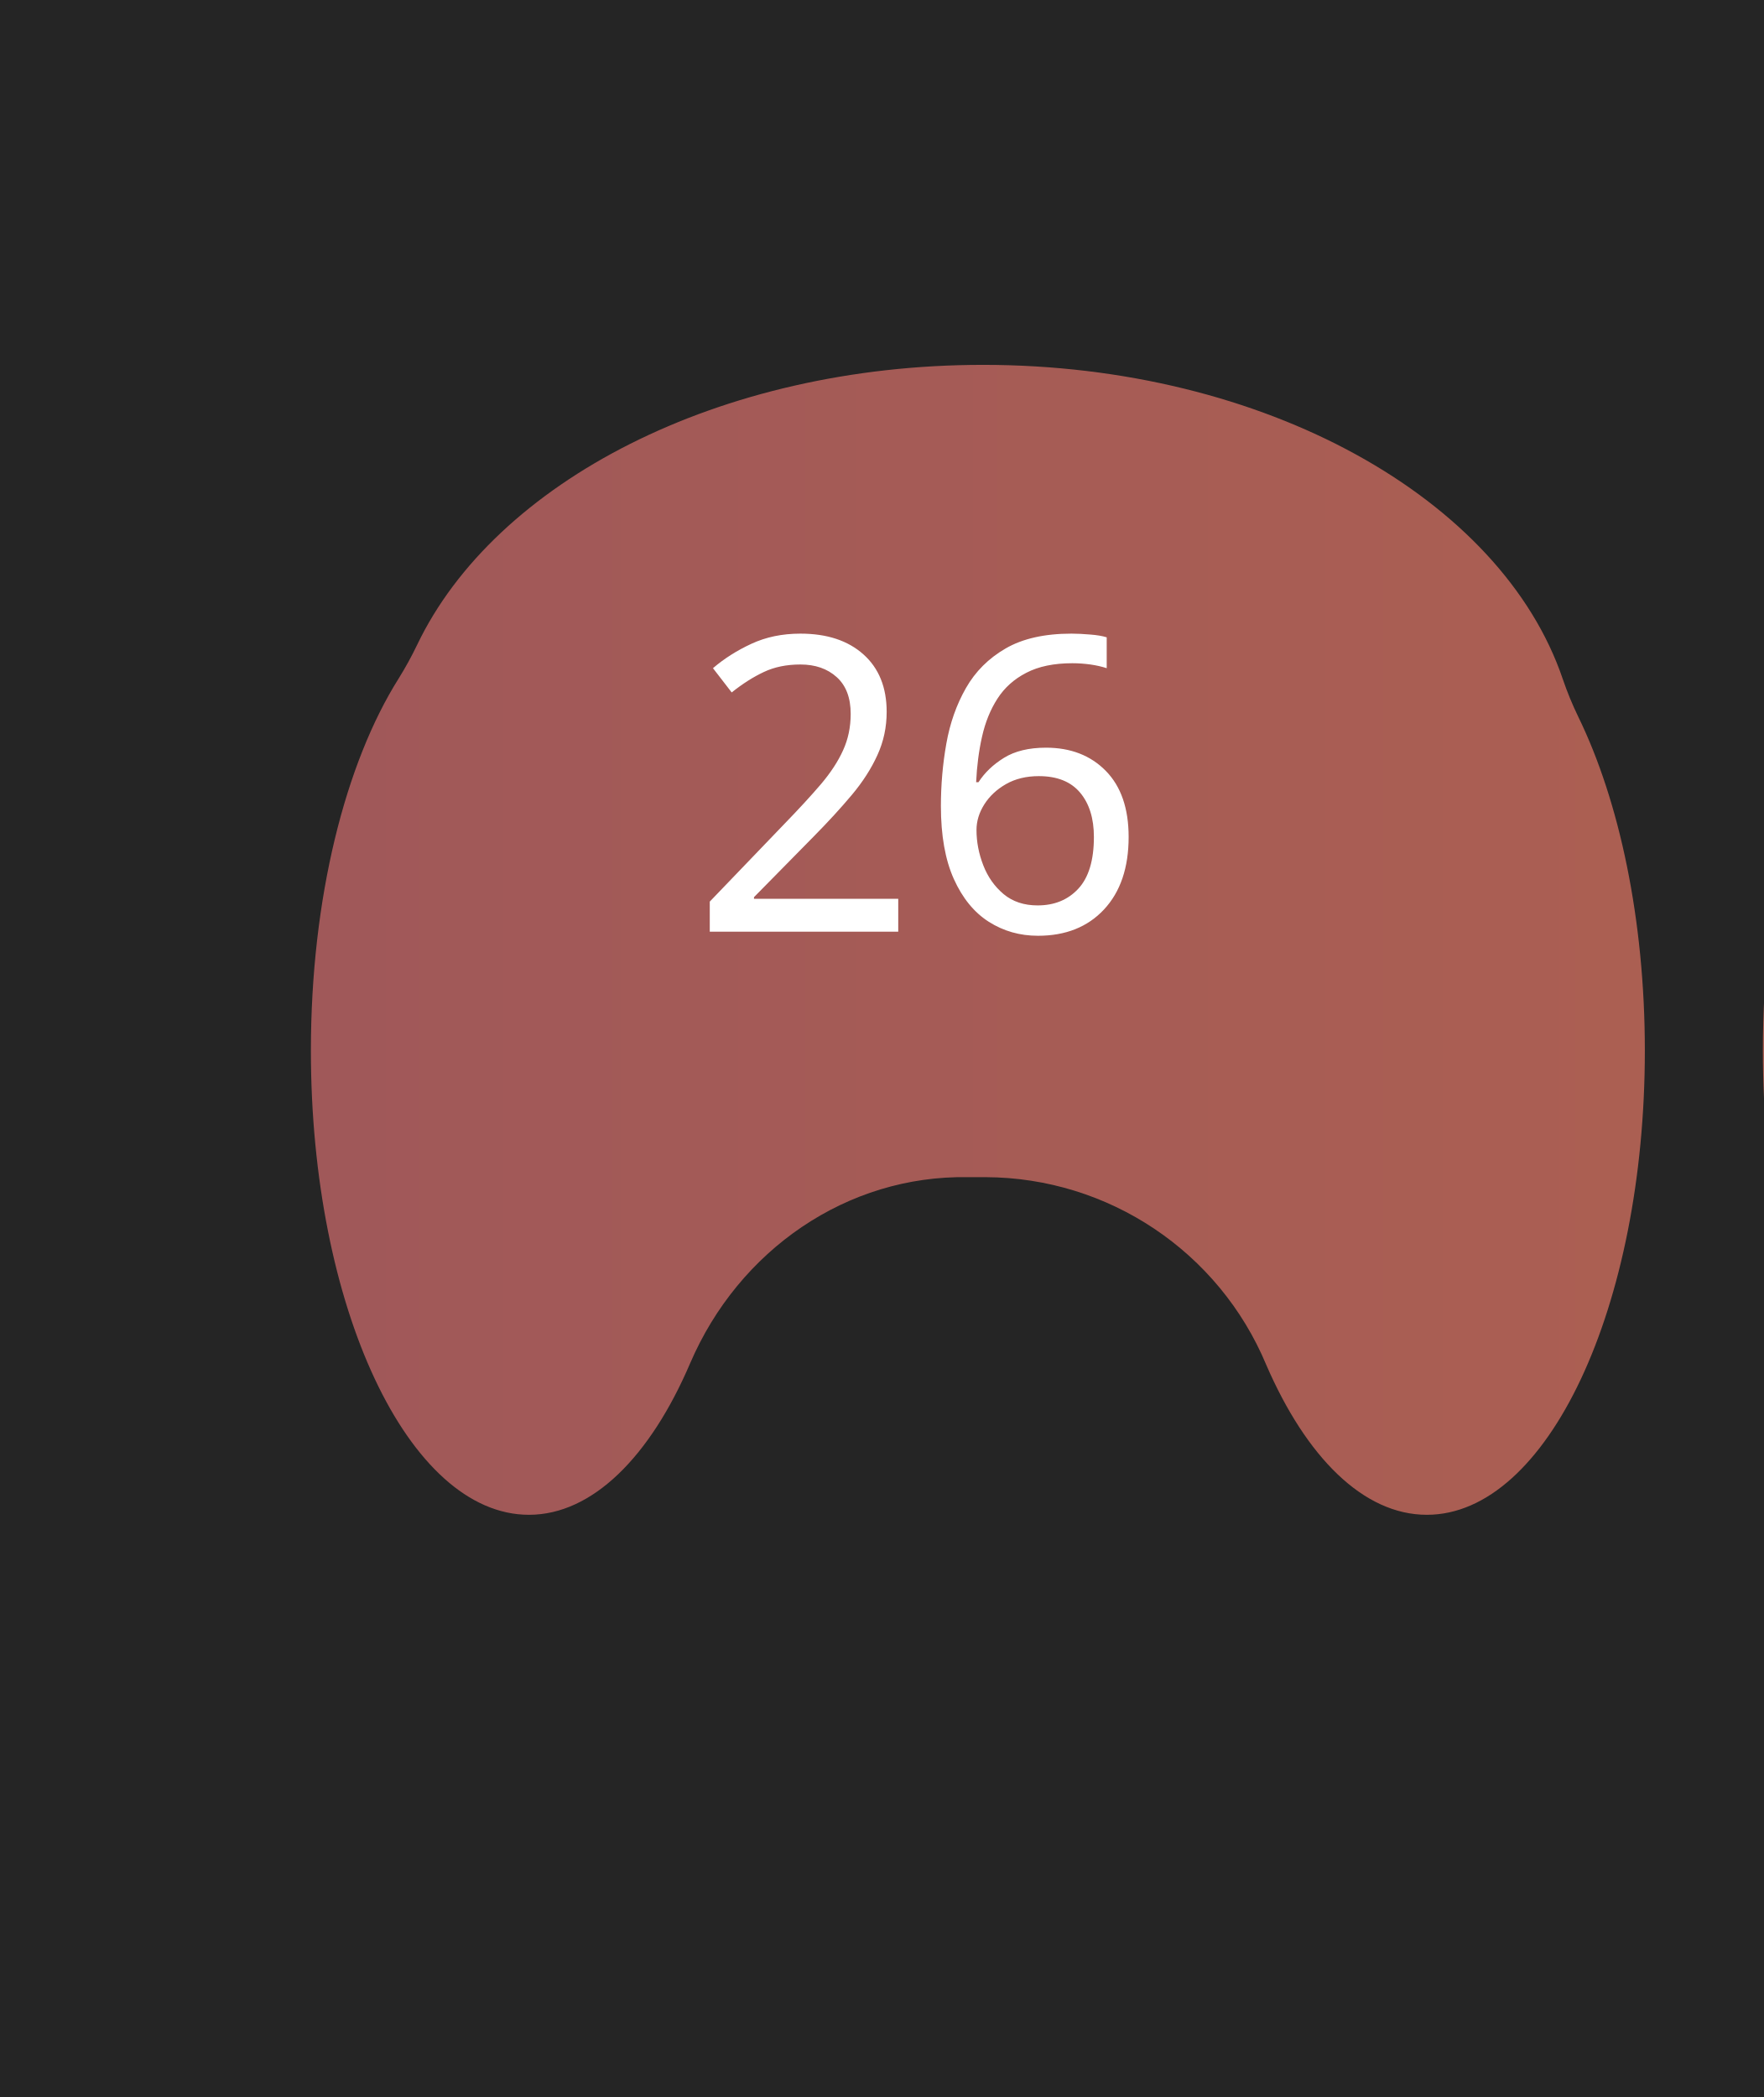
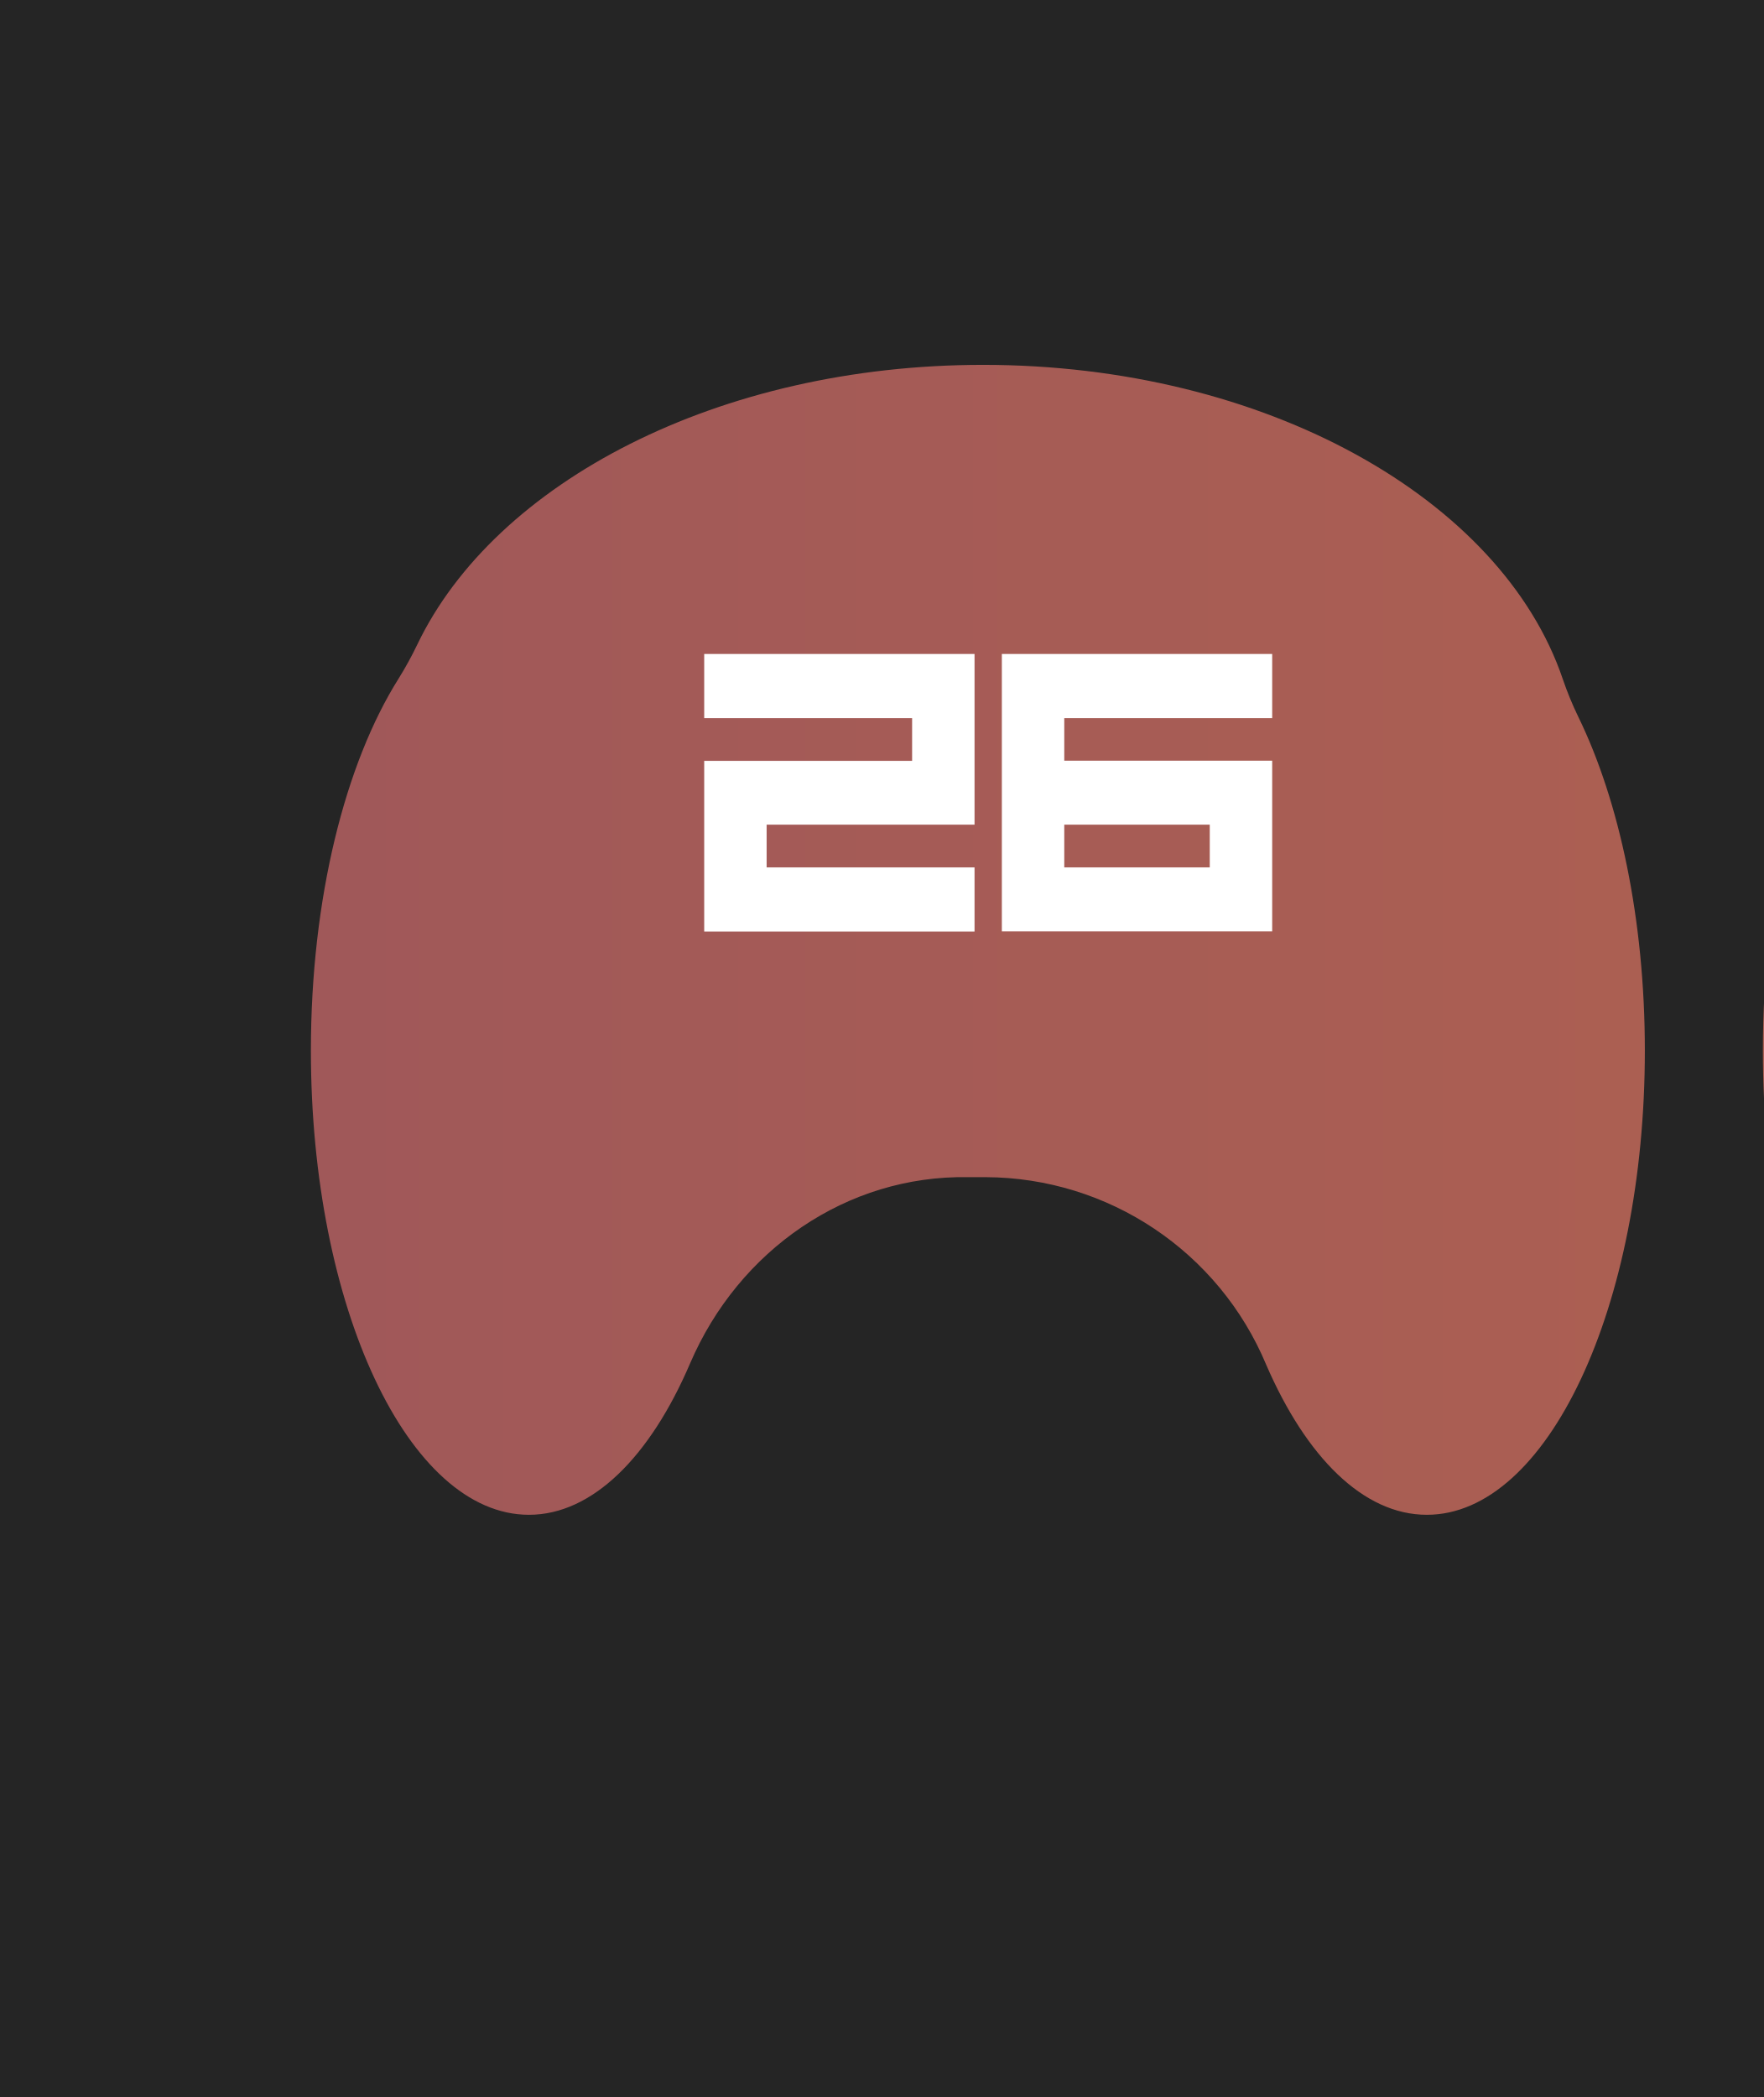
<svg xmlns="http://www.w3.org/2000/svg" viewBox="0 0 217 258">
  <defs>
-     <style>.cls-1{stroke-miterlimit:10;fill:url(#Безымянный_градиент_48);stroke:url(#Безымянный_градиент_31);}.cls-2{fill:#252525;}.cls-3{font-size:50.65px;fill:#fff;font-family:PhageRegularKG, Phage Regular KG;}</style>
+     <style>.cls-1{stroke-miterlimit:10;fill:url(#Безымянный_градиент_48);stroke:url(#Безымянный_градиент_31);}.cls-2{fill:#252525;}.cls-3{fill:#fff;}</style>
    <linearGradient id="Безымянный_градиент_48" x1="-955.83" y1="-281.66" x2="964.17" y2="-281.66" gradientUnits="userSpaceOnUse">
      <stop offset="0" stop-color="#5b2e83" />
      <stop offset="1" stop-color="#e07f32" />
    </linearGradient>
    <linearGradient id="Безымянный_градиент_31" x1="-956.33" y1="-281.66" x2="964.67" y2="-281.66" gradientUnits="userSpaceOnUse">
      <stop offset="0" stop-color="#5a2e84" />
      <stop offset="1" stop-color="#e07f32" />
    </linearGradient>
  </defs>
  <g id="Слой_4" data-name="Слой 4">
    <rect class="cls-1" x="-955.83" y="-821.66" width="1920" height="1080" />
  </g>
  <g id="Слой_5" data-name="Слой 5">
    <path class="cls-2" d="M-956.44-822V259.15H965V-822ZM782.17-748.24c7.81,0,14.83,6.92,19.74,17.94a37.53,37.53,0,0,0,34.45,22.42h.35c.61,0,1.23,0,1.84,0a36.89,36.89,0,0,0,34.16-22.28c4.89-11.12,11.95-18.1,19.79-18.1,14.79,0,26.79,24.85,26.79,55.5,0,18.2-4.24,34.35-10.77,44.47a39.34,39.34,0,0,0-2.29,4c-9.57,19.42-37.07,33.45-69.52,33.45-34.68,0-63.72-16-71.24-37.55a38.19,38.19,0,0,0-1.9-4.52c-5-10.08-8.19-24.25-8.19-39.9C755.38-723.39,767.38-748.24,782.17-748.24Zm-17.29,290a41.37,41.37,0,0,0,2.3-4.18c9.58-20,37.12-34.41,69.61-34.41,34.73,0,63.81,16.48,71.34,38.64a38.89,38.89,0,0,0,1.89,4.64c5.05,10.37,8.19,24.95,8.19,41.08,0,31.54-12,57.11-26.82,57.11-7.82,0-14.85-7.11-19.75-18.46a37.54,37.54,0,0,0-34.51-23.08h-2.19c-14.85-.25-28.21,8.95-34.19,22.93-4.92,11.44-12,18.62-19.82,18.62-14.82,0-26.83-25.57-26.83-57.11C754.1-431.16,758.34-447.8,764.88-458.2Zm-160.28-290c7.81,0,14.83,6.92,19.73,17.94a37.55,37.55,0,0,0,34.46,22.42h.35c.61,0,1.23,0,1.83,0a36.92,36.92,0,0,0,34.17-22.28c4.89-11.12,12-18.1,19.78-18.1,14.79,0,26.79,24.85,26.79,55.49,0,18.21-4.23,34.36-10.77,44.48a39.34,39.34,0,0,0-2.29,4c-9.56,19.42-37.06,33.45-69.51,33.45-34.69,0-63.73-16-71.24-37.55a38.19,38.19,0,0,0-1.9-4.52c-5-10.08-8.19-24.25-8.19-39.91C577.81-723.39,589.81-748.24,604.6-748.24Zm-18.66,289a41.37,41.37,0,0,0,2.3-4.18c9.57-20,37.12-34.41,69.6-34.41,34.74,0,63.82,16.48,71.33,38.64a40.69,40.69,0,0,0,1.9,4.64c5.06,10.37,8.2,24.95,8.2,41.08,0,31.54-12,57.11-26.83,57.11-7.82,0-14.84-7.11-19.74-18.46a37.57,37.57,0,0,0-34.51-23.08H656c-14.85-.25-28.21,8.95-34.21,22.93-4.9,11.44-12,18.62-19.81,18.62-14.82,0-26.82-25.57-26.82-57.11C575.16-432.16,579.39-448.8,585.94-459.2Zm-159.73-289c7.8,0,14.83,6.92,19.72,17.94a37.58,37.58,0,0,0,34.47,22.42h.34c.62,0,1.23,0,1.84,0a36.89,36.89,0,0,0,34.16-22.28c4.9-11.12,12-18.1,19.79-18.1,14.79,0,26.79,24.85,26.79,55.49,0,18.21-4.23,34.36-10.77,44.48a37.64,37.64,0,0,0-2.3,4c-9.56,19.42-37.07,33.45-69.51,33.45-34.69,0-63.72-16-71.24-37.55a38.19,38.19,0,0,0-1.9-4.52c-5.05-10.08-8.18-24.25-8.18-39.91C399.42-723.39,411.42-748.24,426.21-748.24Zm-19.13,289a41.37,41.37,0,0,0,2.3-4.18c9.58-20,37.12-34.41,69.62-34.41,34.72,0,63.8,16.48,71.32,38.64a40.69,40.69,0,0,0,1.9,4.64c5,10.37,8.2,24.95,8.2,41.08,0,31.54-12,57.11-26.83,57.11-7.82,0-14.84-7.11-19.75-18.46a37.56,37.56,0,0,0-34.5-23.08h-2.2c-14.86-.25-28.21,8.95-34.2,22.93-4.91,11.44-12,18.62-19.82,18.62-14.81,0-26.83-25.57-26.83-57.11C396.29-432.16,400.54-448.8,407.08-459.2Zm-159.27-289c7.81,0,14.83,6.92,19.73,17.94A37.54,37.54,0,0,0,302-707.88h.34c.62,0,1.23,0,1.84,0a36.87,36.87,0,0,0,34.16-22.28c4.89-11.12,12-18.1,19.8-18.1,14.79,0,26.79,24.85,26.79,55.49,0,18.21-4.24,34.36-10.78,44.48a39.34,39.34,0,0,0-2.29,4c-9.56,19.42-37.08,33.45-69.52,33.45-34.69,0-63.72-16-71.23-37.55a38.19,38.19,0,0,0-1.9-4.52c-5.06-10.08-8.19-24.25-8.19-39.91C221-723.39,233-748.24,247.81-748.24Zm-19.36,289a43.44,43.44,0,0,0,2.3-4.18c9.57-20,37.12-34.41,69.6-34.41,34.74,0,63.81,16.48,71.33,38.64a40.75,40.75,0,0,0,1.91,4.64c5.05,10.37,8.19,24.95,8.19,41.08,0,31.54-12,57.11-26.83,57.11-7.81,0-14.85-7.11-19.75-18.46a37.57,37.57,0,0,0-34.5-23.08h-2.2c-14.86-.25-28.2,8.95-34.2,22.93-4.9,11.44-12,18.62-19.81,18.62-14.82,0-26.84-25.57-26.84-57.11C217.65-432.16,221.89-448.8,228.45-459.2ZM69.2-748.24c7.8,0,14.83,6.92,19.72,17.94a37.57,37.57,0,0,0,34.46,22.42h.35c.62,0,1.23,0,1.84,0a36.89,36.89,0,0,0,34.16-22.28c4.9-11.12,12-18.1,19.79-18.1,14.79,0,26.79,24.85,26.79,55.49,0,18.21-4.23,34.36-10.78,44.48a41.29,41.29,0,0,0-2.29,4c-9.56,19.42-37.07,33.45-69.51,33.45-34.69,0-63.72-16-71.23-37.55a38.25,38.25,0,0,0-1.91-4.52c-5-10.08-8.18-24.25-8.18-39.91C42.41-723.39,54.41-748.24,69.2-748.24Zm-19.4,289a43.44,43.44,0,0,0,2.3-4.18c9.57-20,37.12-34.41,69.61-34.41,34.73,0,63.81,16.48,71.33,38.64a40.69,40.69,0,0,0,1.9,4.64c5.06,10.37,8.2,24.95,8.2,41.08,0,31.54-12,57.11-26.83,57.11-7.82,0-14.85-7.11-19.75-18.46a37.56,37.56,0,0,0-34.5-23.08h-2.19c-14.86-.25-28.21,8.95-34.21,22.93-4.9,11.44-12,18.62-19.81,18.62C51-356.32,39-381.89,39-413.43,39-432.16,43.26-448.8,49.8-459.2Zm-933.75-289c7.81,0,14.83,6.92,19.73,17.94a37.54,37.54,0,0,0,34.45,22.42h.35c.62,0,1.23,0,1.85,0a36.87,36.87,0,0,0,34.15-22.28c4.9-11.12,12-18.1,19.8-18.1,14.79,0,26.79,24.85,26.79,55.49,0,18.21-4.24,34.36-10.78,44.48a37.56,37.56,0,0,0-2.29,4c-9.56,19.42-37.08,33.45-69.52,33.45-34.69,0-63.72-16-71.23-37.55a38.19,38.19,0,0,0-1.9-4.52c-5.05-10.08-8.19-24.25-8.19-39.91C-910.74-723.39-898.74-748.24-883.95-748.24ZM-773.4,185.68c-7.82,0-14.85-7.1-19.75-18.46a37.56,37.56,0,0,0-34.5-23.07h-2.2c-14.86-.25-28.21,9-34.2,22.92-4.91,11.45-12,18.62-19.82,18.62-14.81,0-26.83-25.56-26.83-57.11,0-18.73,4.25-35.36,10.79-45.77a41.13,41.13,0,0,0,2.29-4.17c9.58-20,37.13-34.42,69.62-34.42,34.73,0,63.8,16.49,71.33,38.64a40.1,40.1,0,0,0,1.9,4.65c5,10.37,8.2,25,8.2,41.07C-746.57,160.12-758.59,185.68-773.4,185.68Zm16.28-295.75a37.42,37.42,0,0,0-2.29,4C-769-86.6-796.49-72.57-828.93-72.57c-34.69,0-63.72-16-71.23-37.55a39.65,39.65,0,0,0-1.9-4.52c-5.05-10.08-8.19-24.24-8.19-39.91,0-30.64,12-55.49,26.79-55.49,7.81,0,14.84,6.91,19.73,17.94a37.55,37.55,0,0,0,34.45,22.43h2.2a36.83,36.83,0,0,0,34.15-22.29c4.9-11.11,12-18.09,19.8-18.09,14.79,0,26.79,24.85,26.79,55.49C-746.34-136.34-750.58-120.18-757.12-110.07ZM-772.63-357c-7.82,0-14.85-7.12-19.76-18.47a37.56,37.56,0,0,0-34.49-23.08h-2.21c-14.85-.25-28.2,8.95-34.19,22.93-4.9,11.44-12,18.63-19.83,18.63-14.81,0-26.83-25.58-26.83-57.13,0-18.73,4.25-35.35,10.8-45.76a42.24,42.24,0,0,0,2.29-4.17c9.58-20,37.13-34.43,69.61-34.43,34.74,0,63.81,16.5,71.33,38.65A40,40,0,0,0-754-455.2c5,10.38,8.2,25,8.2,41.07C-745.8-382.58-757.82-357-772.63-357Zm67.3-391.24c7.8,0,14.83,6.92,19.71,17.94a37.58,37.58,0,0,0,34.47,22.42h.35c.61,0,1.23,0,1.83,0a36.92,36.92,0,0,0,34.17-22.28c4.89-11.12,11.94-18.1,19.78-18.1,14.79,0,26.79,24.85,26.79,55.49,0,18.21-4.23,34.36-10.77,44.48a39.34,39.34,0,0,0-2.29,4c-9.57,19.42-37.08,33.45-69.51,33.45-34.7,0-63.73-16-71.24-37.55a40,40,0,0,0-1.91-4.52c-5-10.08-8.17-24.25-8.17-39.91C-732.12-723.39-720.12-748.24-705.33-748.24Zm110.57,933.92c-7.82,0-14.85-7.1-19.75-18.46A37.58,37.58,0,0,0-649,144.15h-2.2c-14.86-.25-28.2,9-34.2,22.92-4.9,11.45-12,18.62-19.81,18.62-14.82,0-26.84-25.56-26.84-57.11,0-18.73,4.24-35.36,10.8-45.77a43.28,43.28,0,0,0,2.3-4.17c9.56-20,37.12-34.42,69.6-34.42,34.74,0,63.81,16.49,71.32,38.64a40.16,40.16,0,0,0,1.91,4.65c5.06,10.37,8.2,25,8.2,41.07C-567.93,160.12-579.95,185.68-594.76,185.68Zm16.24-295.75a41.05,41.05,0,0,0-2.28,4c-9.57,19.43-37.08,33.46-69.51,33.46-34.7,0-63.73-16-71.23-37.55a43.76,43.76,0,0,0-1.92-4.52c-5-10.08-8.17-24.24-8.17-39.91,0-30.64,12-55.49,26.79-55.49,7.8,0,14.83,6.91,19.71,17.94a37.59,37.59,0,0,0,34.47,22.43h2.18a36.88,36.88,0,0,0,34.17-22.29c4.89-11.11,11.94-18.09,19.78-18.09,14.79,0,26.79,24.85,26.79,55.49C-567.74-136.34-572-120.18-578.52-110.07ZM-594-357c-7.81,0-14.85-7.12-19.74-18.47a37.6,37.6,0,0,0-34.51-23.08h-2.19c-14.86-.25-28.21,8.95-34.2,22.93-4.91,11.44-12,18.63-19.82,18.63-14.81,0-26.83-25.58-26.83-57.13,0-18.73,4.24-35.35,10.79-45.76a42.33,42.33,0,0,0,2.3-4.17c9.57-20,37.12-34.43,69.61-34.43,34.73,0,63.8,16.5,71.32,38.65a40,40,0,0,0,1.9,4.64c5.06,10.38,8.2,25,8.2,41.07C-567.17-382.58-579.19-357-594-357Zm67.06-391.24c7.81,0,14.83,6.92,19.73,17.94a37.54,37.54,0,0,0,34.46,22.42h.34c.62,0,1.23,0,1.84,0a36.89,36.89,0,0,0,34.16-22.28c4.9-11.12,12-18.1,19.79-18.1,14.8,0,26.79,24.85,26.79,55.49,0,18.21-4.24,34.36-10.76,44.48a37.73,37.73,0,0,0-2.31,4c-9.56,19.42-37.07,33.45-69.51,33.45-34.68,0-63.73-16-71.23-37.55a38.19,38.19,0,0,0-1.9-4.52c-5.06-10.08-8.19-24.25-8.19-39.91C-553.73-723.39-541.73-748.24-526.94-748.24Zm110.81,933.92c-7.81,0-14.84-7.1-19.74-18.46a37.59,37.59,0,0,0-34.51-23.07h-2.19c-14.86-.25-28.21,9-34.2,22.92-4.91,11.45-12,18.62-19.82,18.62-14.81,0-26.83-25.56-26.83-57.11,0-18.73,4.24-35.36,10.79-45.77a41.22,41.22,0,0,0,2.3-4.17c9.58-20,37.12-34.42,69.61-34.42,34.73,0,63.81,16.49,71.33,38.64a40.1,40.1,0,0,0,1.9,4.65c5.05,10.37,8.19,25,8.19,41.07C-389.3,160.12-401.3,185.68-416.13,185.68ZM-553.24-154.55c0-30.64,12-55.49,26.79-55.49,7.81,0,14.83,6.91,19.73,17.94a37.55,37.55,0,0,0,34.46,22.43h2.18a36.85,36.85,0,0,0,34.16-22.29C-431-203.06-424-210-416.13-210c14.8,0,26.79,24.85,26.79,55.49,0,18.21-4.24,34.37-10.76,44.48a39.36,39.36,0,0,0-2.31,4C-412-86.6-439.48-72.57-471.92-72.57c-34.68,0-63.73-16-71.23-37.55a39.72,39.72,0,0,0-1.91-4.52C-550.11-124.72-553.24-138.88-553.24-154.55ZM-415.36-357c-7.81,0-14.84-7.12-19.75-18.47a37.56,37.56,0,0,0-34.5-23.08h-2.2c-14.85-.25-28.2,8.95-34.19,22.93-4.91,11.44-12,18.63-19.82,18.63-14.82,0-26.84-25.58-26.84-57.13,0-18.73,4.25-35.35,10.8-45.76a44.5,44.5,0,0,0,2.3-4.17c9.58-20,37.12-34.43,69.6-34.43,34.74,0,63.82,16.5,71.33,38.65a40,40,0,0,0,1.91,4.64c5.05,10.38,8.2,25,8.2,41.07C-388.52-382.58-400.53-357-415.36-357Zm66.82-391.24c7.8,0,14.83,6.92,19.73,17.94a37.52,37.52,0,0,0,34.46,22.42h.34c.62,0,1.23,0,1.84,0A36.89,36.89,0,0,0-258-730.14c4.9-11.12,11.95-18.1,19.79-18.1,14.79,0,26.79,24.85,26.79,55.49,0,18.21-4.24,34.36-10.77,44.48a39.42,39.42,0,0,0-2.3,4c-9.56,19.42-37.07,33.45-69.51,33.45-34.69,0-63.72-16-71.24-37.55a38.19,38.19,0,0,0-1.9-4.52c-5.05-10.08-8.19-24.25-8.19-39.91C-375.34-723.39-363.34-748.24-348.54-748.24Zm111.27,933.92c-7.82,0-14.84-7.1-19.75-18.46a37.55,37.55,0,0,0-34.5-23.07h-2.19c-14.85-.25-28.22,9-34.21,22.92-4.9,11.45-12,18.62-19.81,18.62-14.83,0-26.82-25.56-26.82-57.11,0-18.73,4.23-35.36,10.77-45.77a43.36,43.36,0,0,0,2.31-4.17c9.57-20,37.11-34.42,69.6-34.42,34.73,0,63.82,16.49,71.33,38.64a40.1,40.1,0,0,0,1.9,4.65c5.06,10.37,8.2,25,8.2,41.07C-210.44,160.12-222.45,185.68-237.27,185.68ZM-374.84-154.55c0-30.64,12-55.49,26.79-55.49,7.8,0,14.83,6.91,19.73,17.94a37.53,37.53,0,0,0,34.46,22.43h2.18a36.83,36.83,0,0,0,34.15-22.29c4.91-11.11,12-18.09,19.8-18.09,14.79,0,26.79,24.85,26.79,55.49,0,18.21-4.23,34.37-10.77,44.48a39.28,39.28,0,0,0-2.3,4c-9.56,19.43-37.07,33.46-69.51,33.46-34.69,0-63.73-16-71.24-37.55a39.65,39.65,0,0,0-1.9-4.52C-371.71-124.72-374.84-138.88-374.84-154.55ZM-236.5-357c-7.82,0-14.84-7.12-19.76-18.47a37.55,37.55,0,0,0-34.49-23.08h-2.2c-14.85-.25-28.2,8.95-34.2,22.93C-332-364.19-339.12-357-347-357c-14.82,0-26.83-25.58-26.83-57.13,0-18.73,4.23-35.35,10.78-45.76a44.6,44.6,0,0,0,2.31-4.17c9.56-20,37.11-34.43,69.6-34.43,34.73,0,63.81,16.5,71.33,38.65a38.27,38.27,0,0,0,1.9,4.64c5.06,10.38,8.19,25,8.19,41.07C-209.68-382.58-221.68-357-236.5-357ZM-171-748.24c7.8,0,14.83,6.92,19.73,17.94a37.54,37.54,0,0,0,34.46,22.42h.34c.62,0,1.23,0,1.84,0a36.89,36.89,0,0,0,34.16-22.28c4.9-11.12,12-18.1,19.79-18.1,14.79,0,26.79,24.85,26.79,55.5,0,18.2-4.23,34.35-10.77,44.47a39.42,39.42,0,0,0-2.3,4c-9.56,19.42-37.07,33.45-69.51,33.45-34.69,0-63.72-16-71.23-37.55a38.25,38.25,0,0,0-1.91-4.52c-5-10.08-8.18-24.25-8.18-39.9C-197.76-723.39-185.76-748.24-171-748.24ZM-58.32,186.69c-7.82,0-14.85-7.11-19.75-18.46a37.56,37.56,0,0,0-34.51-23.08h-2.19c-14.85-.25-28.21,9-34.2,22.93-4.91,11.44-12,18.62-19.81,18.62-14.82,0-26.83-25.57-26.83-57.12,0-18.73,4.23-35.36,10.78-45.76a42.48,42.48,0,0,0,2.3-4.18c9.58-20,37.12-34.42,69.61-34.42,34.73,0,63.81,16.49,71.34,38.65a38.89,38.89,0,0,0,1.89,4.64c5,10.37,8.19,25,8.19,41.07C-31.5,161.12-43.51,186.69-58.32,186.69Zm-139-332.85c0-30.65,12-55.5,26.79-55.5,7.8,0,14.83,6.92,19.73,17.94a37.54,37.54,0,0,0,34.46,22.42h.34c.62,0,1.23,0,1.84,0a36.89,36.89,0,0,0,34.16-22.28c4.9-11.12,12-18.1,19.79-18.1,14.79,0,26.79,24.85,26.79,55.5,0,18.2-4.23,34.36-10.77,44.47a39.42,39.42,0,0,0-2.3,4C-56-78.22-83.51-64.19-115.95-64.19c-34.69,0-63.73-16-71.23-37.55a37.31,37.31,0,0,0-1.91-4.52C-194.14-116.34-197.27-130.5-197.27-146.16ZM-57.56-356c-7.81,0-14.84-7.12-19.74-18.47a37.59,37.59,0,0,0-34.51-23.08H-114c-14.85-.25-28.21,8.95-34.2,22.93-4.91,11.44-12,18.63-19.82,18.63-14.82,0-26.83-25.58-26.83-57.12,0-18.73,4.23-35.36,10.79-45.77a41.22,41.22,0,0,0,2.3-4.17c9.58-20,37.12-34.42,69.6-34.42,34.74,0,63.82,16.49,71.34,38.64a40,40,0,0,0,1.9,4.64c5.05,10.38,8.19,25,8.19,41.08C-30.73-381.58-42.74-356-57.56-356ZM175.55,186.37c-7.82,0-14.85-7.11-19.76-18.45a37.57,37.57,0,0,0-34.5-23.09H119.1c-14.87-.26-28.21,8.94-34.2,22.92-4.9,11.44-12,18.62-19.82,18.62-14.82,0-26.83-25.56-26.83-57.11,0-18.74,4.24-35.36,10.79-45.77a43.19,43.19,0,0,0,2.29-4.17c9.58-20,37.12-34.43,69.61-34.43,34.74,0,63.82,16.5,71.33,38.65a40.9,40.9,0,0,0,1.91,4.65c5.06,10.37,8.19,25,8.19,41.07C202.37,160.81,190.36,186.37,175.55,186.37ZM196-109.7a39.34,39.34,0,0,0-2.29,4c-9.56,19.42-37.07,33.45-69.51,33.45-34.69,0-63.72-16-71.23-37.55a38,38,0,0,0-1.91-4.52c-5-10.08-8.18-24.24-8.18-39.9,0-30.65,12-55.5,26.79-55.5,7.8,0,14.83,6.92,19.72,17.94a37.57,37.57,0,0,0,34.46,22.43h.35c.62,0,1.23,0,1.84,0a36.89,36.89,0,0,0,34.16-22.29c4.89-11.12,12-18.1,19.79-18.1,14.79,0,26.79,24.85,26.79,55.5C206.8-136,202.57-119.81,196-109.7ZM354.18,186.37c-7.81,0-14.85-7.11-19.74-18.45a37.59,37.59,0,0,0-34.51-23.09h-2.19c-14.86-.26-28.21,8.94-34.21,22.92-4.9,11.44-12,18.62-19.81,18.62-14.81,0-26.83-25.56-26.83-57.11,0-18.74,4.24-35.36,10.79-45.77a41.22,41.22,0,0,0,2.3-4.17c9.57-20,37.12-34.43,69.61-34.43,34.73,0,63.8,16.5,71.32,38.65a40.9,40.9,0,0,0,1.91,4.65c5.05,10.37,8.19,25,8.19,41.07C381,160.81,369,186.37,354.18,186.37Zm20.46-296.44a39.19,39.19,0,0,0-2.29,4c-9.57,19.43-37.08,33.46-69.52,33.46-34.69,0-63.72-16-71.23-37.55a39.65,39.65,0,0,0-1.9-4.52c-5.06-10.08-8.19-24.24-8.19-39.91,0-30.64,12-55.49,26.79-55.49,7.81,0,14.83,6.91,19.73,17.94a37.55,37.55,0,0,0,34.46,22.43h2.18a36.84,36.84,0,0,0,34.16-22.29c4.89-11.11,11.95-18.09,19.8-18.09,14.79,0,26.79,24.85,26.79,55.49C385.42-136.34,381.17-120.18,374.64-110.07ZM532.83,186.37c-7.82,0-14.85-7.11-19.76-18.45a37.57,37.57,0,0,0-34.5-23.09h-2.2c-14.86-.26-28.2,8.94-34.19,22.92-4.91,11.44-12,18.62-19.82,18.62-14.82,0-26.84-25.56-26.84-57.11,0-18.74,4.25-35.36,10.8-45.77a43.28,43.28,0,0,0,2.3-4.17c9.57-20,37.11-34.43,69.61-34.43,34.73,0,63.8,16.5,71.32,38.65a40.9,40.9,0,0,0,1.91,4.65c5,10.37,8.19,25,8.19,41.07C559.65,160.81,547.65,186.37,532.83,186.37ZM553-110.07a37.5,37.5,0,0,0-2.3,4c-9.56,19.43-37.07,33.46-69.51,33.46-34.69,0-63.72-16-71.24-37.55a39.65,39.65,0,0,0-1.9-4.52c-5-10.08-8.18-24.24-8.18-39.91,0-30.64,12-55.49,26.79-55.49,7.8,0,14.83,6.91,19.72,17.94a37.58,37.58,0,0,0,34.47,22.43h2.18a36.86,36.86,0,0,0,34.16-22.29C522.13-203.06,529.18-210,537-210c14.79,0,26.79,24.85,26.79,55.49C563.81-136.34,559.58-120.18,553-110.07ZM711.68,186.37c-7.82,0-14.85-7.11-19.75-18.45a37.57,37.57,0,0,0-34.51-23.09h-2.19c-14.85-.26-28.21,8.94-34.2,22.92-4.91,11.44-12,18.62-19.81,18.62-14.82,0-26.83-25.56-26.83-57.11,0-18.74,4.23-35.36,10.78-45.77a41.22,41.22,0,0,0,2.3-4.17c9.57-20,37.11-34.43,69.61-34.43,34.74,0,63.81,16.5,71.33,38.65a39,39,0,0,0,1.89,4.65c5.07,10.37,8.2,25,8.2,41.07C738.5,160.81,726.49,186.37,711.68,186.37Zm19.75-296.44a39.19,39.19,0,0,0-2.29,4c-9.56,19.43-37.06,33.46-69.51,33.46-34.68,0-63.73-16-71.24-37.55a39.65,39.65,0,0,0-1.9-4.52c-5-10.08-8.19-24.24-8.19-39.91,0-30.64,12-55.49,26.79-55.49,7.81,0,14.83,6.91,19.74,17.94a37.54,37.54,0,0,0,34.45,22.43h2.18a36.88,36.88,0,0,0,34.17-22.29c4.89-11.11,12-18.09,19.78-18.09,14.79,0,26.79,24.85,26.79,55.49C742.2-136.34,738-120.18,731.43-110.07ZM890.62,187.38c-7.81,0-14.84-7.12-19.75-18.46a37.57,37.57,0,0,0-34.5-23.09h-2.2c-14.85-.26-28.2,8.94-34.19,22.93-4.91,11.43-12,18.62-19.82,18.62-14.82,0-26.83-25.57-26.83-57.12,0-18.74,4.23-35.36,10.79-45.77a43.28,43.28,0,0,0,2.3-4.17C776,60.33,803.54,45.9,836,45.9c34.74,0,63.82,16.49,71.34,38.64a39.09,39.09,0,0,0,1.9,4.65c5,10.37,8.19,25,8.19,41.07C917.45,161.81,905.45,187.38,890.62,187.38ZM909-110.07a42.42,42.42,0,0,0-2.3,4c-9.56,19.43-37.06,33.46-69.51,33.46-34.69,0-63.72-16-71.24-37.55a39.65,39.65,0,0,0-1.9-4.52c-5-10.08-8.19-24.24-8.19-39.91,0-30.64,12-55.49,26.79-55.49,7.81,0,14.83,6.91,19.74,17.94a37.54,37.54,0,0,0,34.45,22.43H839a36.86,36.86,0,0,0,34.16-22.29C878.09-203.06,885.15-210,893-210c14.79,0,26.79,24.85,26.79,55.49C919.78-136.34,915.54-120.18,909-110.07Z" />
  </g>
  <g id="Слой_2" data-name="Слой 2">
-     <text class="cls-3" transform="translate(84.96 114.63) scale(0.97 1)">26</text>
+     <path class="cls-3" d="M86.64,80.46H119.9v21H94.32v5.26H119.9v7.89H86.64v-21h25.58V88.35H86.64Z" />
+     <path class="cls-3" d="M123.26,80.46h33.26v7.89H130.94v5.24h25.58v21H123.26Zm7.68,21v5.26h17.9v-5.26Z" />
  </g>
</svg>
